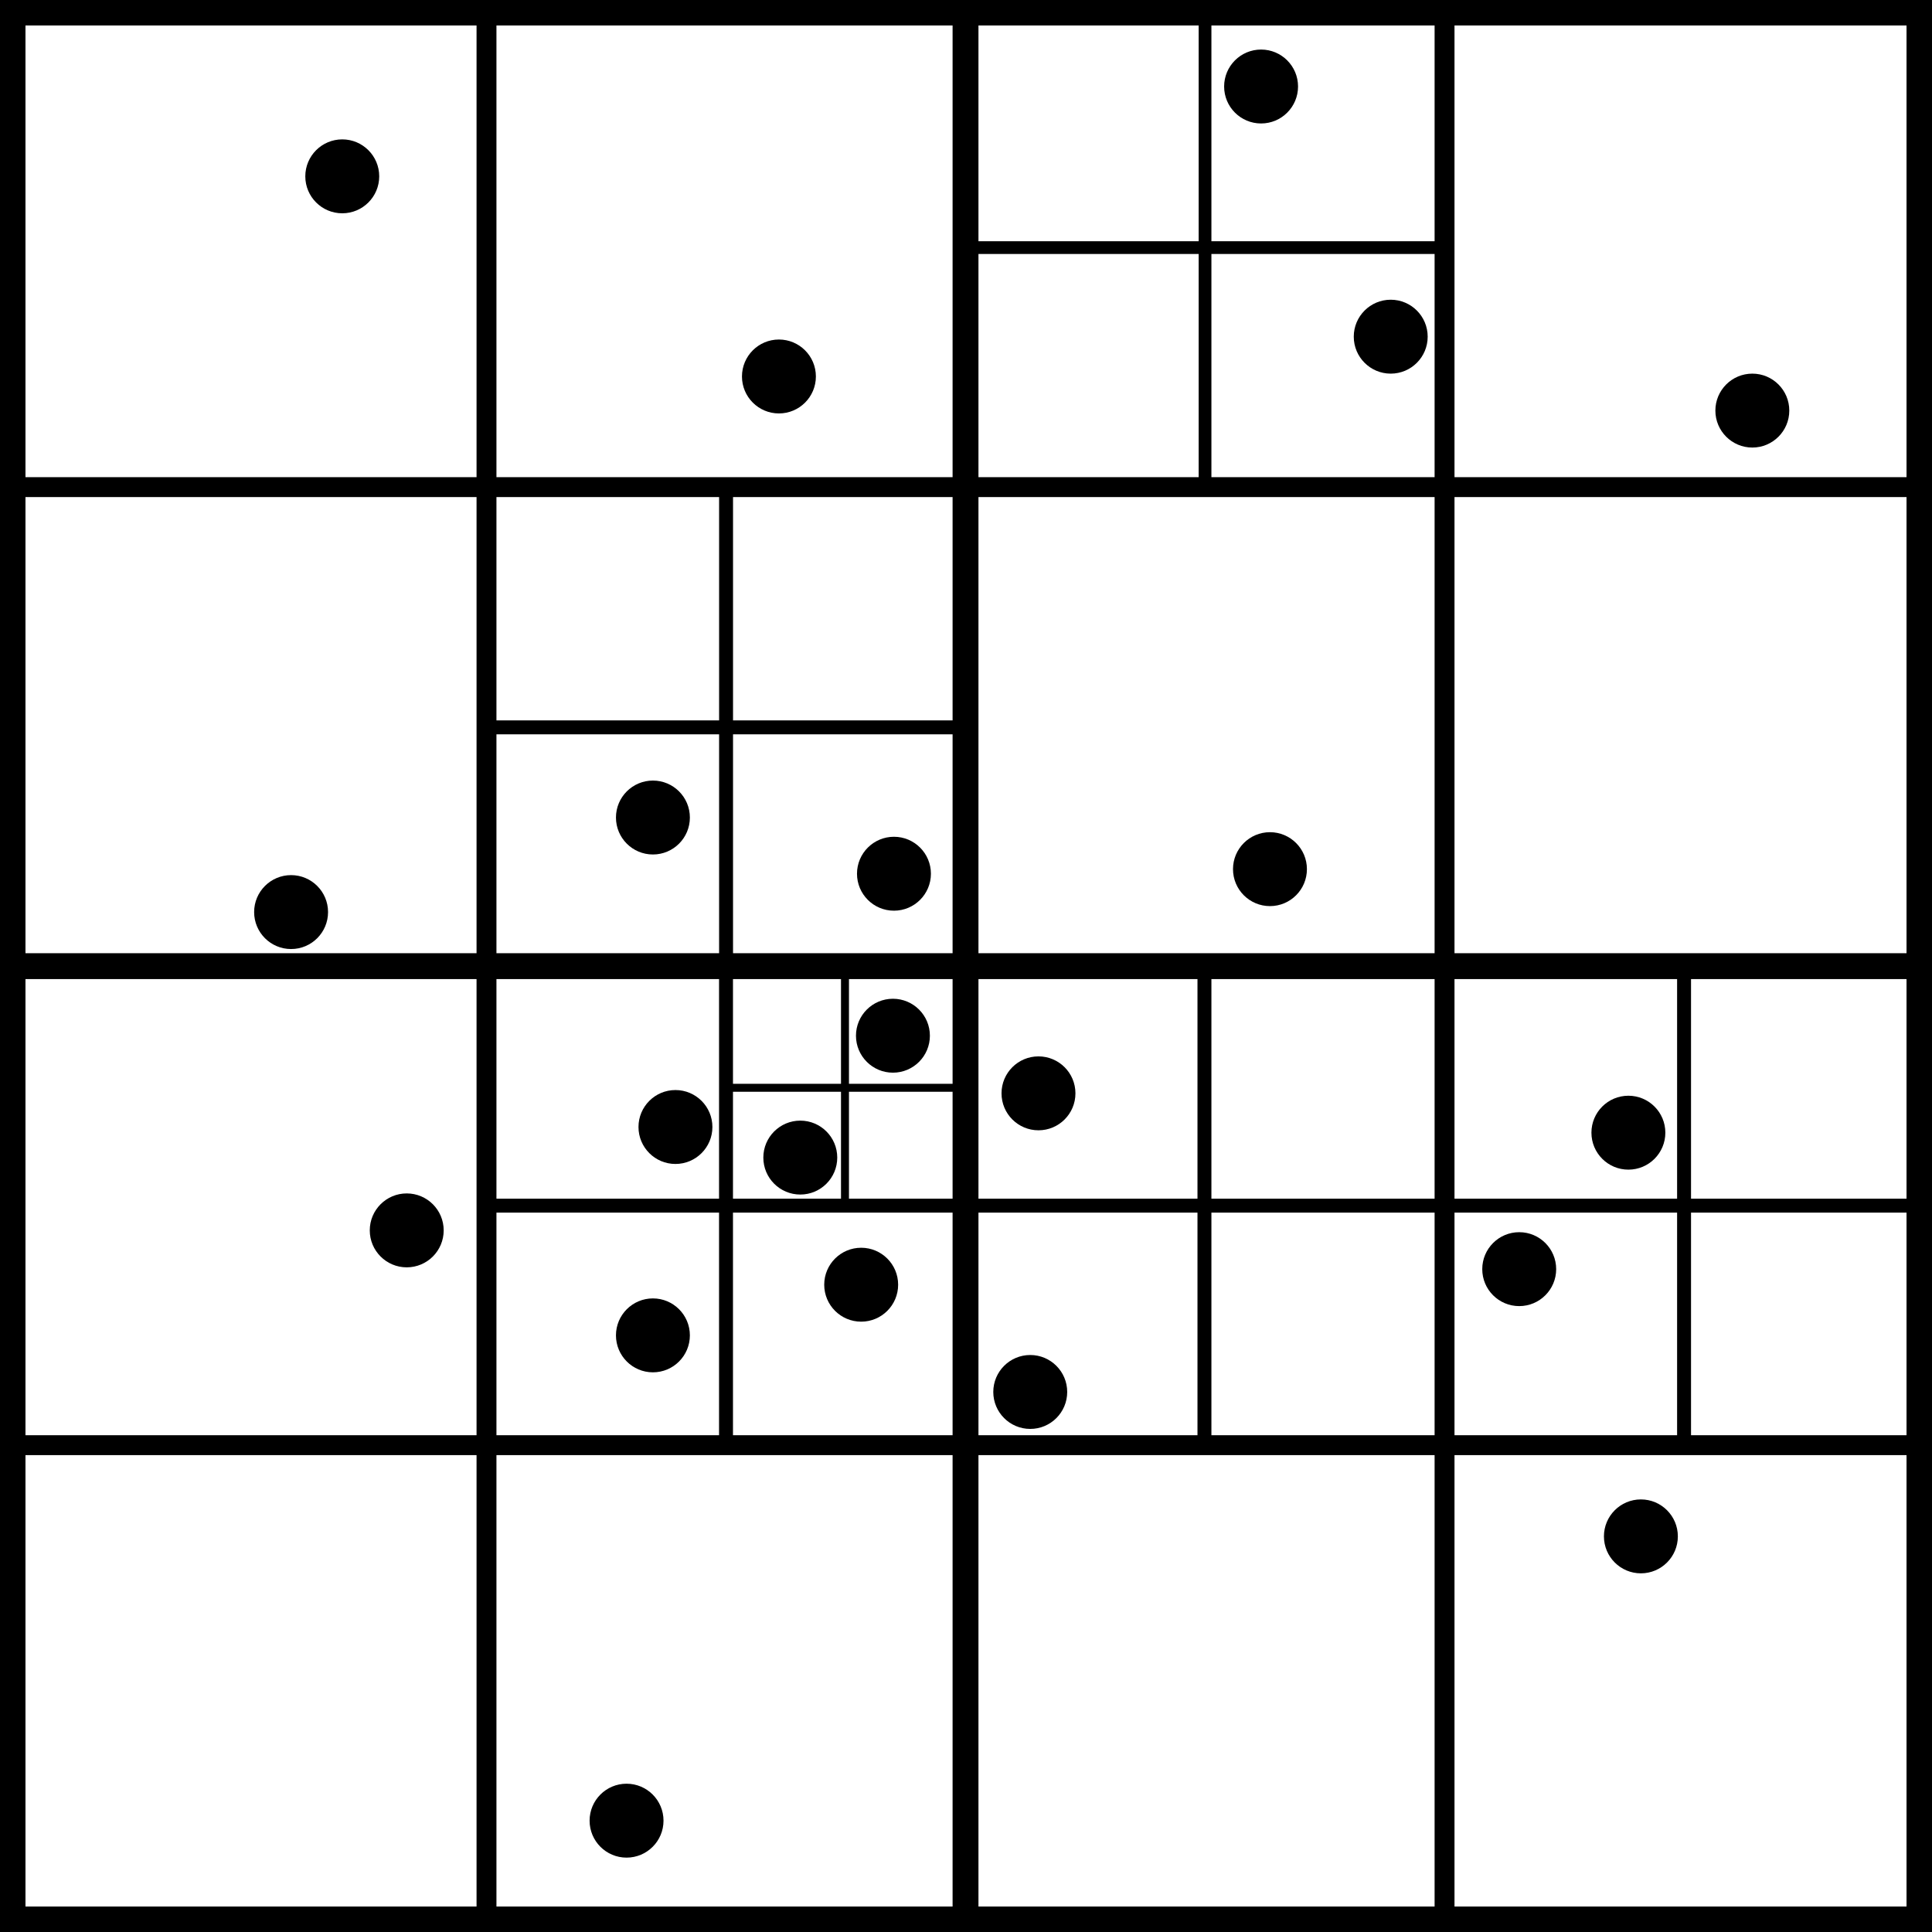
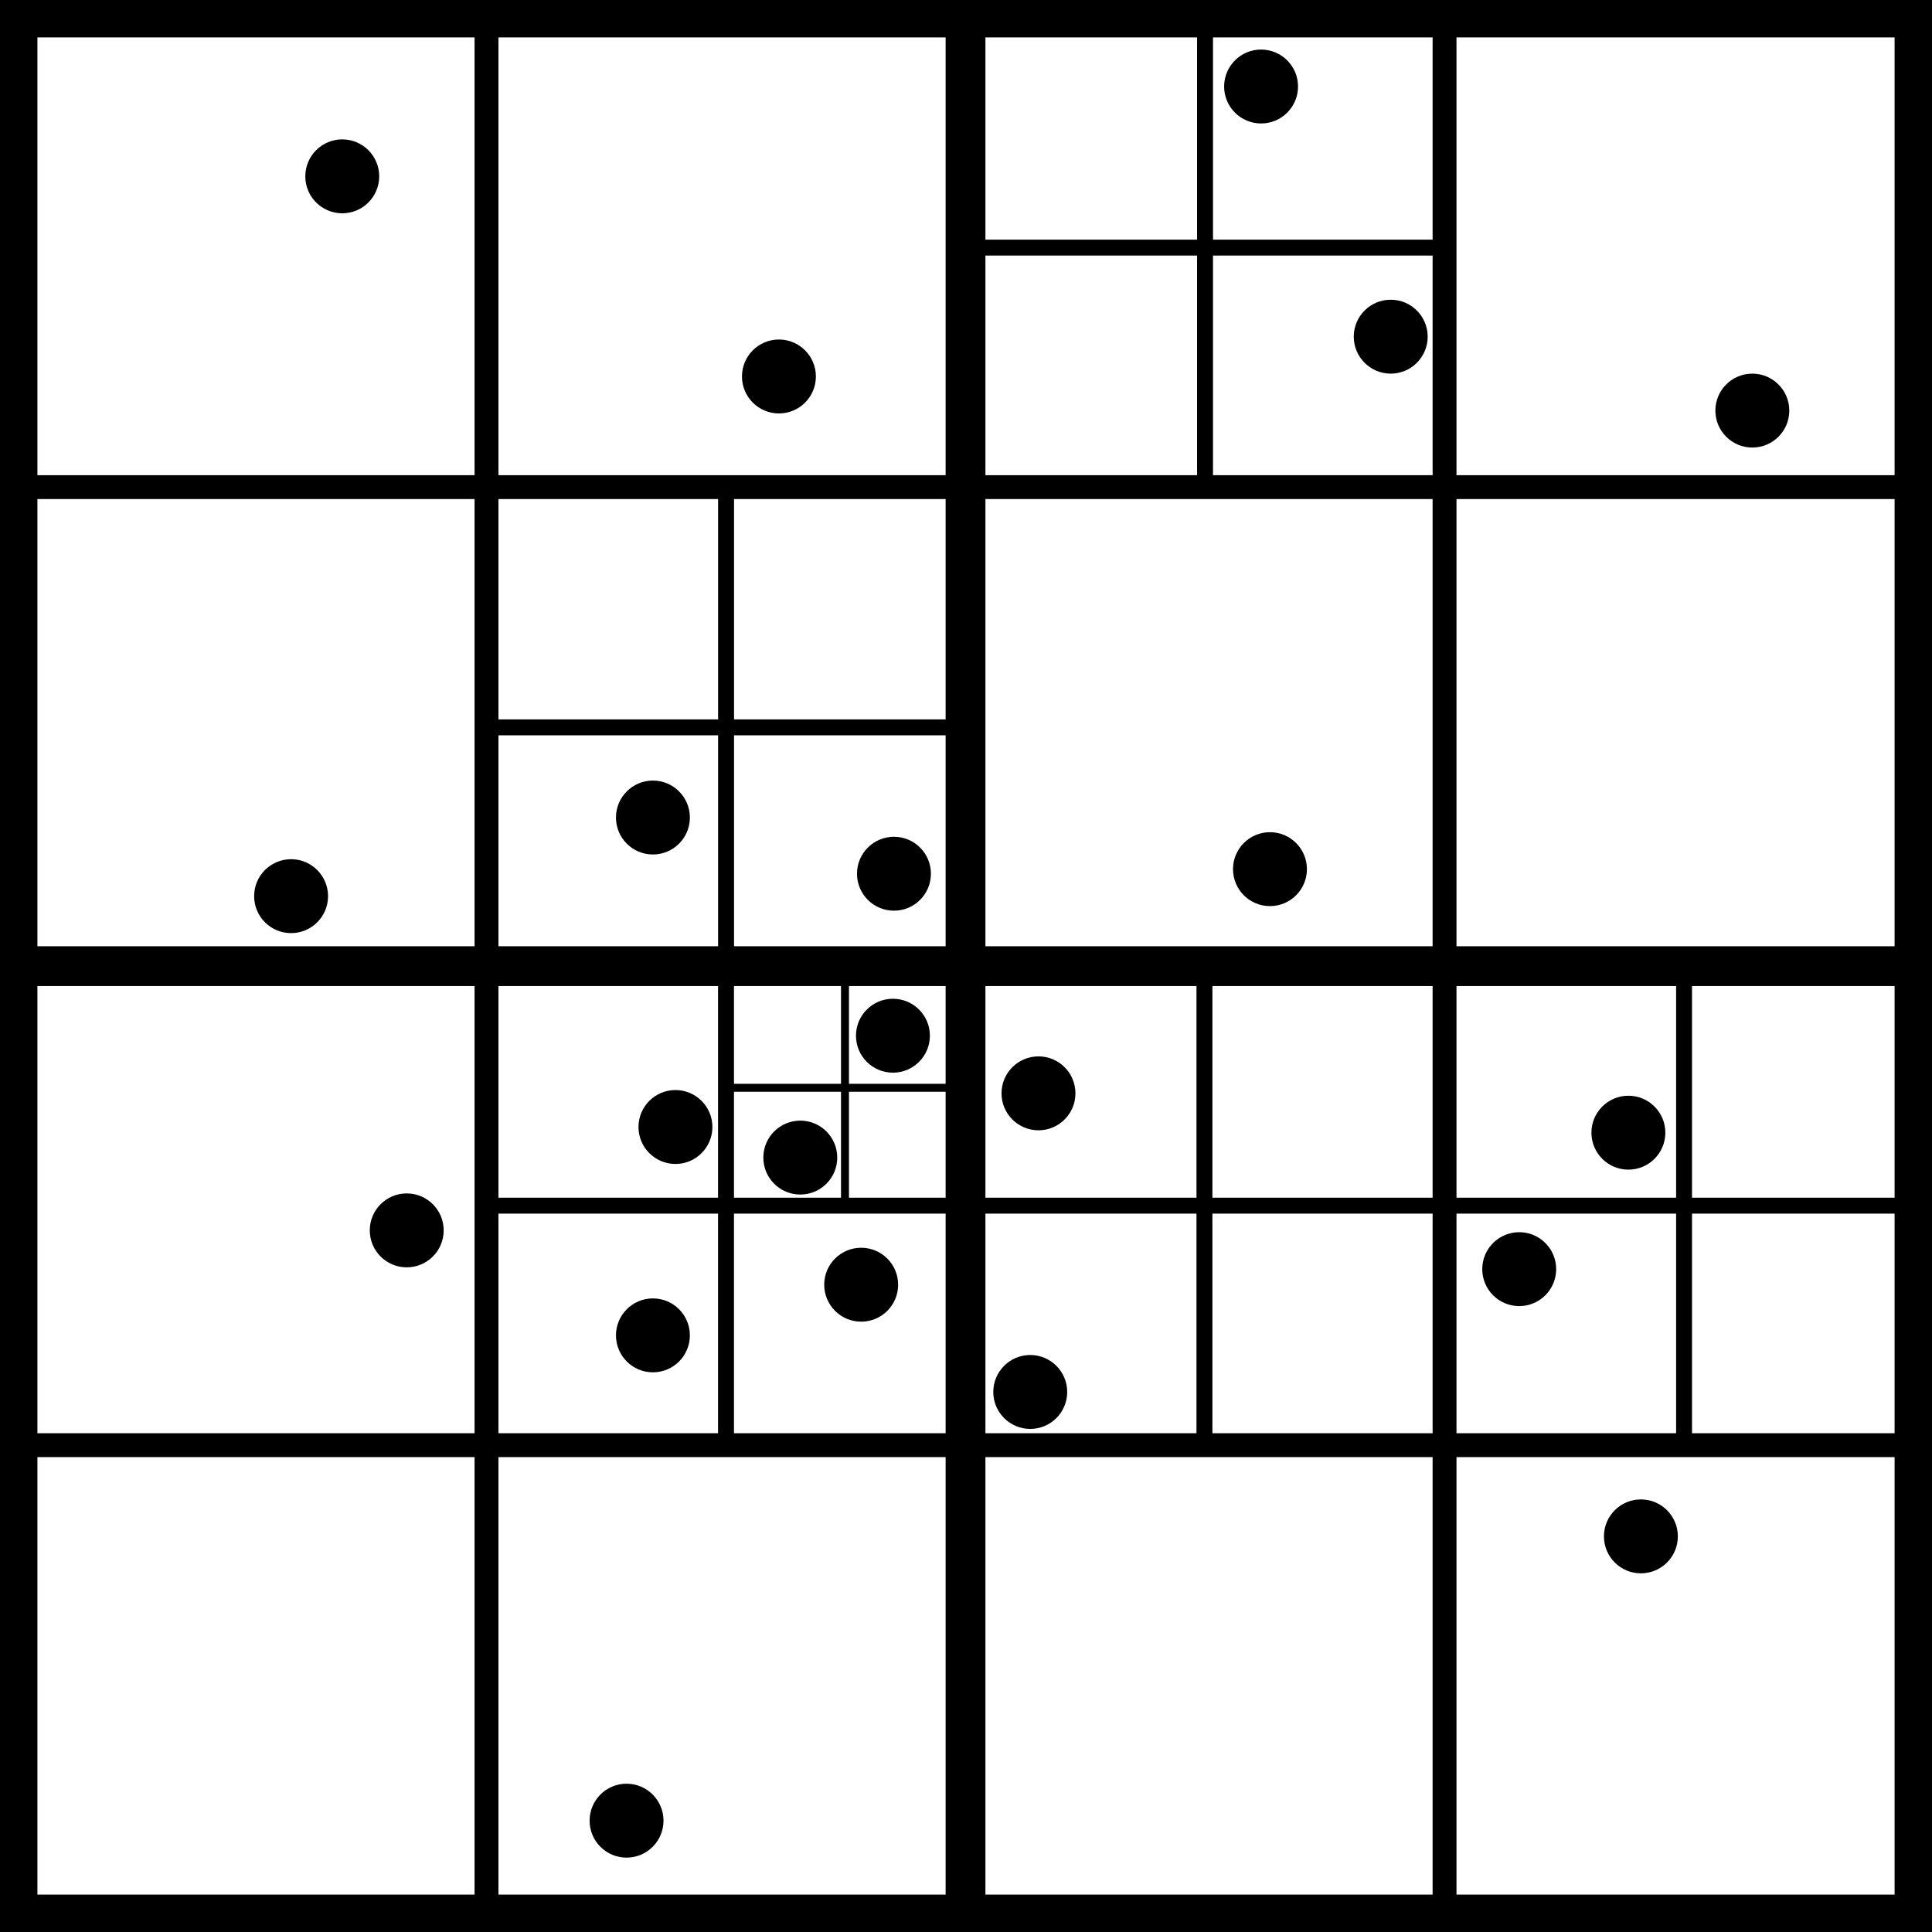
<svg xmlns="http://www.w3.org/2000/svg" width="6.85cm" height="6.85cm" viewBox="0 0 242.711 242.711" id="svg2" version="1.1">
  <defs id="defs4" />
  <g id="layer1" style="display:inline" transform="translate(-82.71692,-35.06631)">
    <circle r="4.643" cy="189.635" cx="133.813" id="path4138" />
    <circle r="4.643" cy="144.83" cx="195.022" id="path4138-3" />
-     <circle r="4.643" cy="149.648" cx="119.286" id="path4138-6" />
+     <circle r="4.643" cy="147.648" cx="119.286" id="path4138-6" />
    <circle r="4.643" cy="209.934" cx="212.143" id="path4138-7" />
    <circle r="4.643" cy="144.255" cx="242.258" id="path4138-5" />
    <circle r="4.643" cy="82.362" cx="180.571" id="path4138-35" />
    <circle r="4.643" cy="176.648" cx="167.571" id="path4138-62" />
    <circle r="4.643" cy="194.505" cx="273.571" id="path4138-9" />
    <circle r="4.643" cy="86.648" cx="302.857" id="path4138-1" />
    <circle r="4.643" cy="45.934" cx="241.143" id="path4138-2" />
    <circle r="4.643" cy="77.362" cx="257.429" id="path4138-70" />
    <circle r="4.643" cy="165.18" cx="194.893" id="path4138-93" />
    <circle r="4.643" cy="228.076" cx="288.857" id="path4138-60" />
    <circle r="4.643" cy="57.219" cx="125.714" id="path4138-626" />
    <circle r="4.643" cy="177.362" cx="287.286" id="path4138-18" />
    <circle r="4.643" cy="263.791" cx="161.429" id="path4138-79" />
    <circle style="display:inline" r="4.643" cy="180.49" cx="183.255" id="path4138-93-3" />
    <circle style="display:inline" r="4.643" cy="196.46" cx="190.904" id="path4138-93-6" />
    <circle style="display:inline" r="4.643" cy="202.824" cx="164.741" id="path4138-93-7" />
    <circle style="display:inline" r="4.643" cy="137.77" cx="164.741" id="path4138-93-5" />
    <circle style="display:inline" r="4.643" cy="172.419" cx="213.178" id="path4138-93-35" />
  </g>
  <g style="display:inline" id="layer2" transform="translate(-82.71692,-35.06631)">
    <g id="layer7" style="display:inline">
      <g id="g7399" transform="matrix(0.3008929,0,0,0.3008929,83.65551,36.08306)">
        <g id="g7401">
-           <path id="path7405" style="fill:none;stroke:#000000;stroke-width:8.309;stroke-miterlimit:4;stroke-dasharray:none" d="m 200,0 0,800" />
-           <path id="path7407" style="fill:none;stroke:#000000;stroke-width:5.816;stroke-miterlimit:4;stroke-dasharray:none" d="m 300,399.505 0,201.089" />
-           <path id="path7409" style="fill:none;stroke:#000000;stroke-width:10.801;stroke-miterlimit:4;stroke-dasharray:none" d="m 400,0 0,800" />
-           <path id="path7411" style="fill:none;stroke:#000000;stroke-width:5.318;stroke-miterlimit:4;stroke-dasharray:none" d="m 500,0 0,198.98" />
-           <path id="path7413" style="fill:none;stroke:#000000;stroke-width:8.309;stroke-miterlimit:4;stroke-dasharray:none" d="m 600,0 0,800" />
-           <path id="path7415" style="fill:none;stroke:#000000;stroke-width:5.816;stroke-miterlimit:4;stroke-dasharray:none" d="m 700,401.855 0,197.908" />
+           <path id="path7405" style="fill:none;stroke:#000000;stroke-width:9.97;stroke-miterlimit:4;stroke-dasharray:none" d="m 200,0 0,800" />
+           <path id="path7407" style="fill:none;stroke:#000000;stroke-width:6.647;stroke-miterlimit:4;stroke-dasharray:none" d="m 300,399.505 0,201.089" />
+           <path id="path7409" style="fill:none;stroke:#000000;stroke-width:16.617;stroke-miterlimit:4;stroke-dasharray:none" d="m 400,0 0,800" />
+           <path id="path7411" style="fill:none;stroke:#000000;stroke-width:6.647;stroke-miterlimit:4;stroke-dasharray:none" d="m 500,0 0,198.98" />
+           <path id="path7413" style="fill:none;stroke:#000000;stroke-width:9.97;stroke-miterlimit:4;stroke-dasharray:none" d="m 600,0 0,800" />
+           <path id="path7415" style="fill:none;stroke:#000000;stroke-width:6.647;stroke-miterlimit:4;stroke-dasharray:none" d="m 700,401.855 0,197.908" />
        </g>
        <g id="g7417">
-           <path id="path7419" style="fill:none;stroke:#000000;stroke-width:5.318;stroke-miterlimit:4;stroke-dasharray:none" d="m 400.581,100 199.667,0" />
-           <path id="path7421" style="fill:none;stroke:#000000;stroke-width:8.309;stroke-miterlimit:4;stroke-dasharray:none" d="m 0,200 800,0" />
-           <path id="path7425" style="fill:none;stroke:#000000;stroke-width:10.801;stroke-miterlimit:4;stroke-dasharray:none" d="m 0,400 800,0" />
-           <path id="path7427" style="fill:none;stroke:#000000;stroke-width:5.816;stroke-miterlimit:4;stroke-dasharray:none" d="m 202.73,500 198.89,0 198.576,0 L 800,500" />
-           <path id="path7429" style="fill:none;stroke:#000000;stroke-width:8.309;stroke-miterlimit:4;stroke-dasharray:none" d="m 0,600 800,0" />
+           <path id="path7419" style="fill:none;stroke:#000000;stroke-width:6.647;stroke-miterlimit:4;stroke-dasharray:none" d="m 400.581,100 199.667,0" />
+           <path id="path7421" style="fill:none;stroke:#000000;stroke-width:9.97;stroke-miterlimit:4;stroke-dasharray:none" d="m 0,200 800,0" />
+           <path id="path7425" style="fill:none;stroke:#000000;stroke-width:16.617;stroke-miterlimit:4;stroke-dasharray:none" d="m 0,400 800,0" />
+           <path id="path7427" style="fill:none;stroke:#000000;stroke-width:6.647;stroke-miterlimit:4;stroke-dasharray:none" d="m 202.73,500 198.89,0 198.576,0 L 800,500" />
+           <path id="path7429" style="fill:none;stroke:#000000;stroke-width:9.97;stroke-miterlimit:4;stroke-dasharray:none" d="m 0,600 800,0" />
        </g>
        <rect id="rect7433" y="0" x="0" width="800" style="fill:none;stroke:#000000;stroke-width:8" height="800" />
      </g>
-       <path id="path7407-2" style="display:inline;fill:none;stroke:#000000;stroke-width:1.75;stroke-miterlimit:4;stroke-dasharray:none" d="m 234.027,156.547 0,60.506" />
-       <path id="path7407-9" style="display:inline;fill:none;stroke:#000000;stroke-width:1.75;stroke-miterlimit:4;stroke-dasharray:none" d="m 173.93,96.204 0,60.506" />
-       <path id="path7427-1" style="display:inline;fill:none;stroke:#000000;stroke-width:1.75;stroke-miterlimit:4;stroke-dasharray:none" d="m 144.662,126.442 59.844,0" />
+       <path id="path7407-2" style="display:inline;fill:none;stroke:#000000;stroke-width:2;stroke-miterlimit:4;stroke-dasharray:none" d="m 234.027,156.547 0,60.506" />
+       <path id="path7407-9" style="display:inline;fill:none;stroke:#000000;stroke-width:2;stroke-miterlimit:4;stroke-dasharray:none" d="m 173.93,96.204 0,60.506" />
+       <path id="path7427-1" style="display:inline;fill:none;stroke:#000000;stroke-width:2;stroke-miterlimit:4;stroke-dasharray:none" d="m 144.662,126.442 59.844,0" />
      <path id="path7407-9-2" style="display:inline;fill:none;stroke:#000000;stroke-width:1;stroke-miterlimit:4;stroke-dasharray:none" d="m 188.869,157.052 0,29.354" />
      <path id="path7427-1-7" style="display:inline;fill:none;stroke:#000000;stroke-width:1;stroke-miterlimit:4;stroke-dasharray:none" d="m 174.67,171.721 29.033,0" />
    </g>
    <g style="display:none" id="layer6">
      <g transform="matrix(0.6009397,0,0,0.6009397,84.29015,36.33446)" id="g7276">
        <g id="g7278">
          <path d="m 100,0 0,400" style="fill:none;stroke:#000000;stroke-width:3.994;stroke-miterlimit:4;stroke-dasharray:none" id="path7280" />
          <path d="m 200,0 0,400" style="fill:none;stroke:#000000;stroke-width:3.994;stroke-miterlimit:4;stroke-dasharray:none" id="path7282" />
          <path d="m 300,0 0,400" style="fill:none;stroke:#000000;stroke-width:3.994;stroke-miterlimit:4;stroke-dasharray:none" id="path7284" />
        </g>
        <g id="g7286">
          <path d="m 0,100 400,0" style="fill:none;stroke:#000000;stroke-width:3.994;stroke-miterlimit:4;stroke-dasharray:none" id="path7288" />
          <path d="m 0,200 400,0" style="fill:none;stroke:#000000;stroke-width:3.994;stroke-miterlimit:4;stroke-dasharray:none" id="path7290" />
          <path d="m 0,300 400,0" style="fill:none;stroke:#000000;stroke-width:3.994;stroke-miterlimit:4;stroke-dasharray:none" id="path7292" />
        </g>
        <rect height="400" style="fill:none;stroke:#000000;stroke-width:4" width="400" x="0" y="0" id="rect7294" />
      </g>
    </g>
    <g style="display:none" id="layer4">
      <g transform="matrix(1.201556,0,0,1.201556,84.4238,36.49421)" id="g5308" style="display:inline">
        <g id="g5310">
          <path d="m 100,0 0,200" style="fill:none;stroke:#000000;stroke-width:1.997;stroke-miterlimit:4;stroke-dasharray:none" id="path5312" />
        </g>
        <g id="g5314">
          <path d="m 0,100 200,0" style="fill:none;stroke:#000000;stroke-width:1.997;stroke-miterlimit:4;stroke-dasharray:none" id="path5316" />
        </g>
        <rect height="200" style="fill:none;stroke:#000000;stroke-width:2" width="200" x="0" y="0" id="rect5318" />
      </g>
    </g>
    <g id="layer5" style="display:inline">
      <g transform="matrix(1.201556,0,0,1.201556,83.91692,36.26631)" id="g5308-2" style="display:inline">
        <g id="g5310-0" />
        <g id="g5314-3" />
-         <rect height="200" style="fill:none;stroke:#000000;stroke-width:3.329;stroke-miterlimit:4;stroke-dasharray:none" width="200" x="0" y="0" id="rect5318-5" />
+         <rect height="200" style="fill:none;stroke:#000000;stroke-width:5.826;stroke-miterlimit:4;stroke-dasharray:none" width="200" x="0" y="0" id="rect5318-5" />
      </g>
    </g>
  </g>
</svg>
